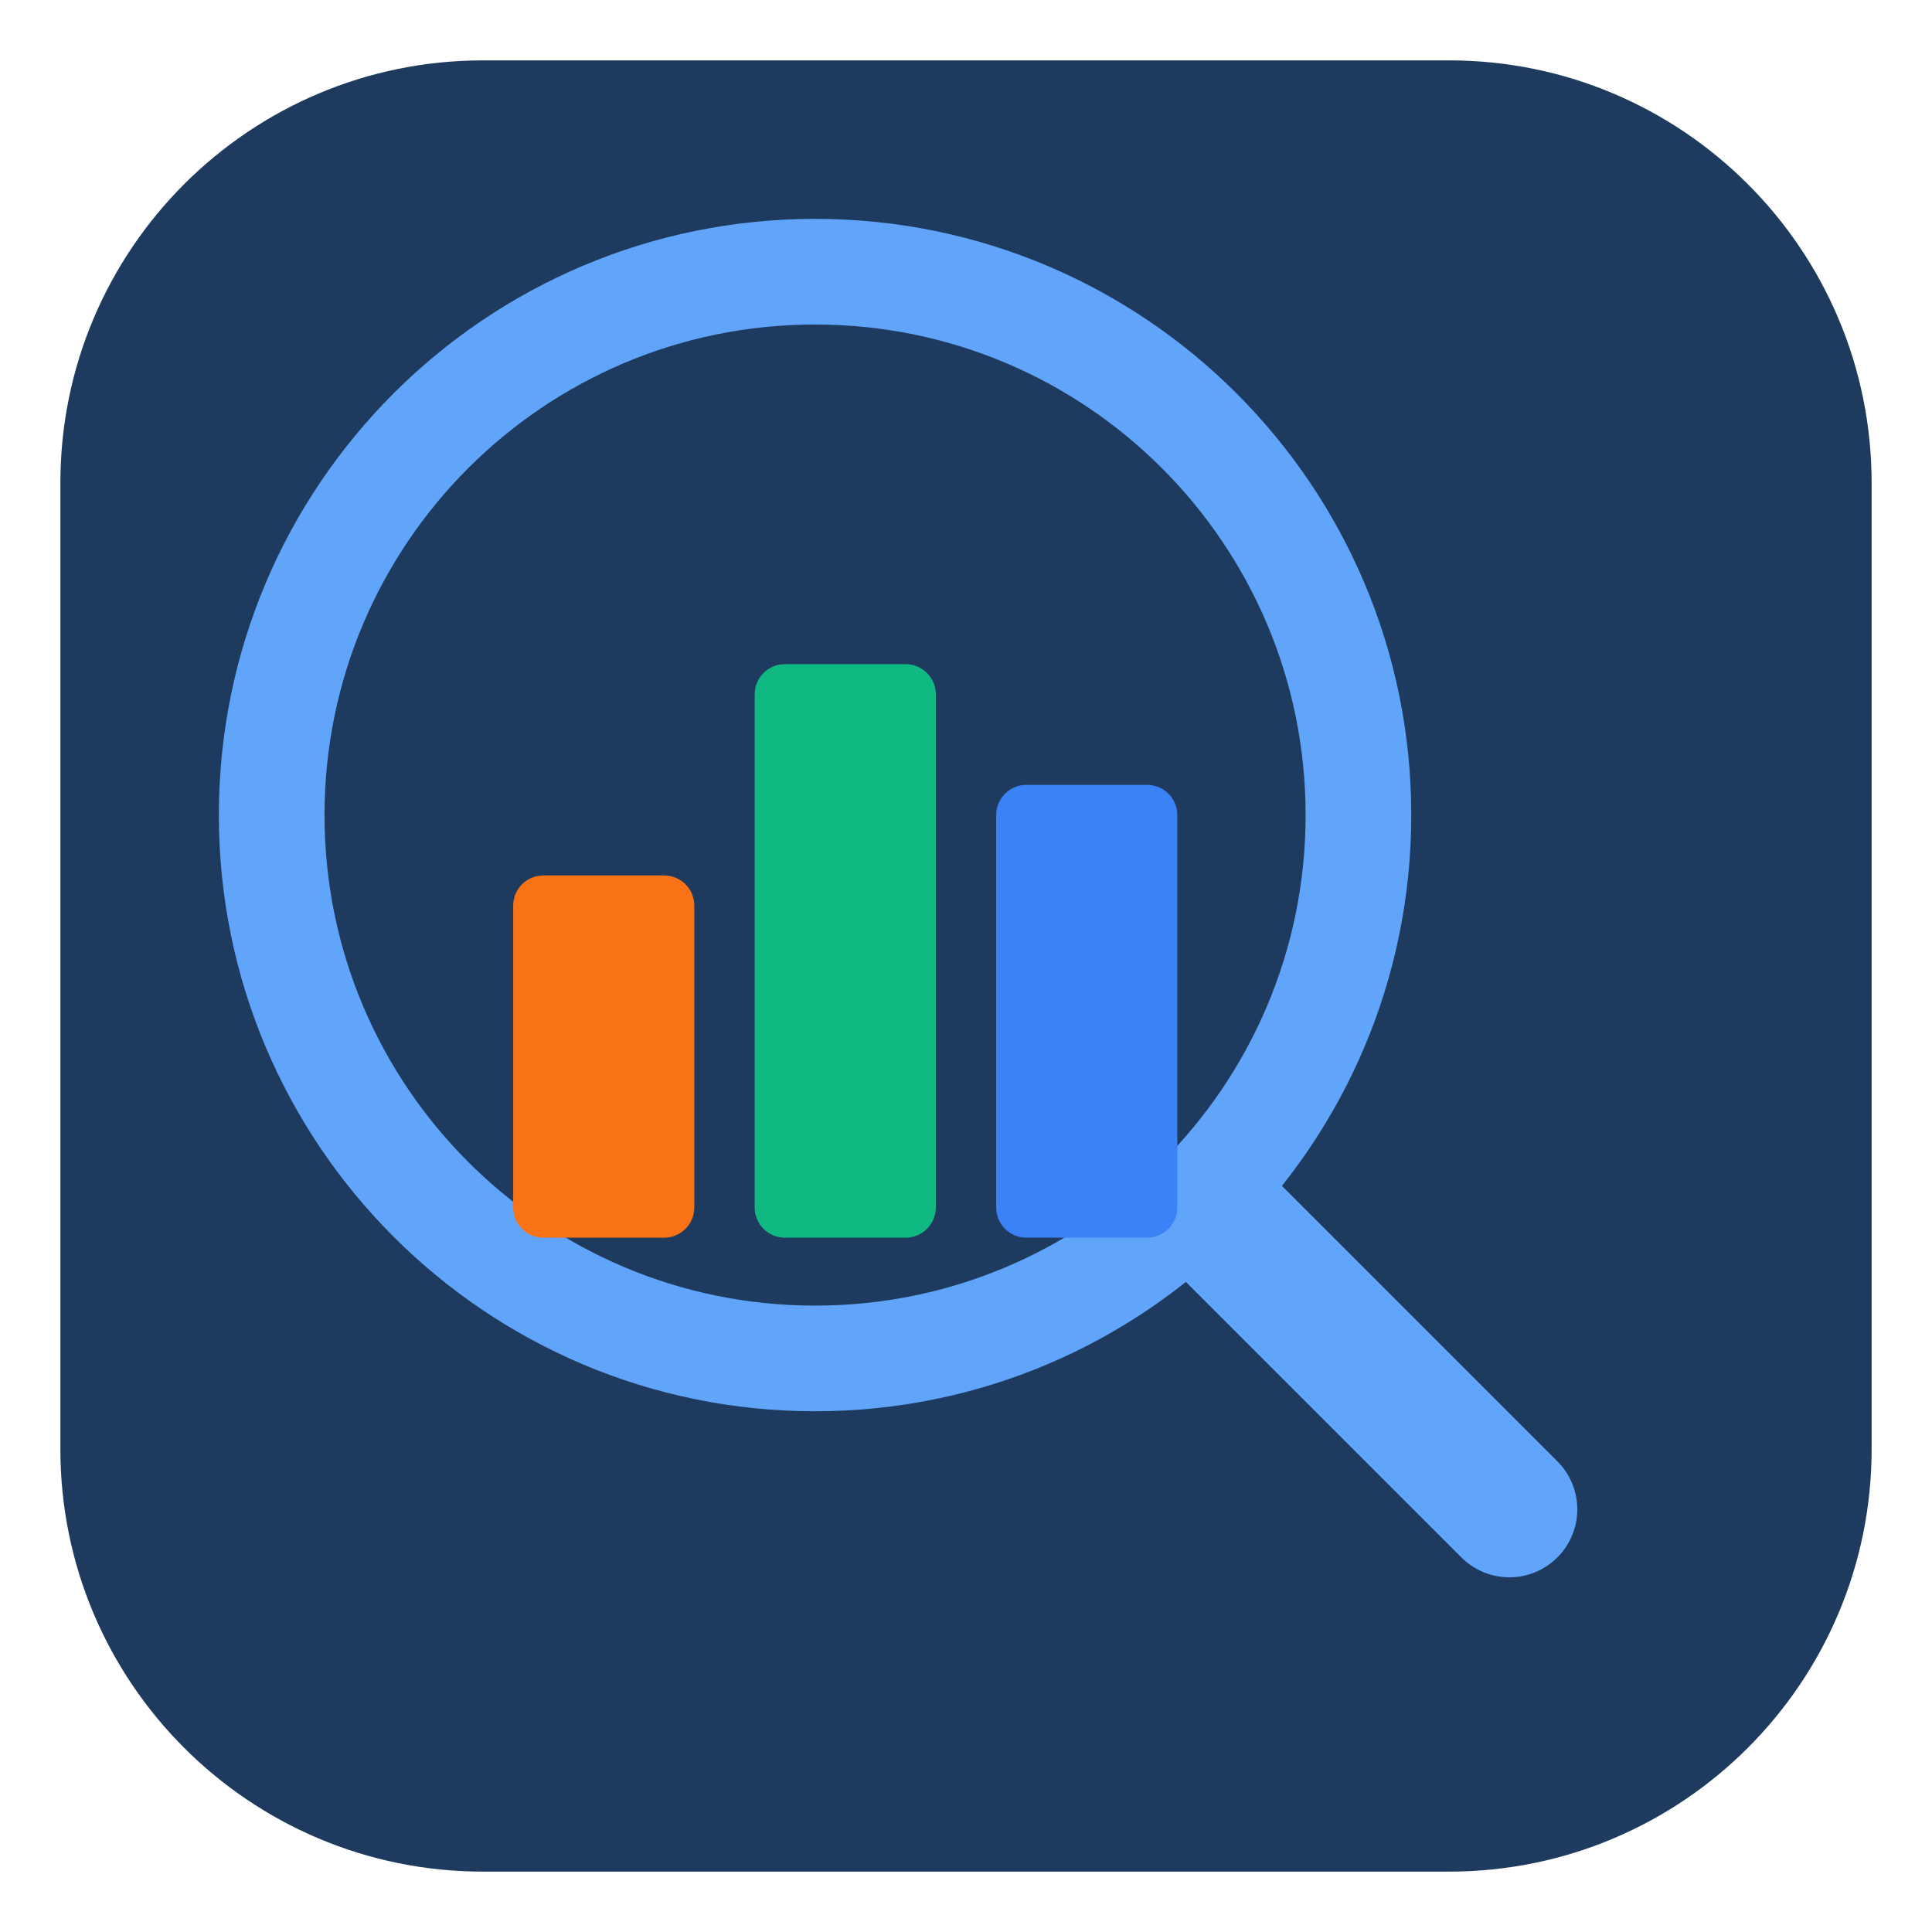
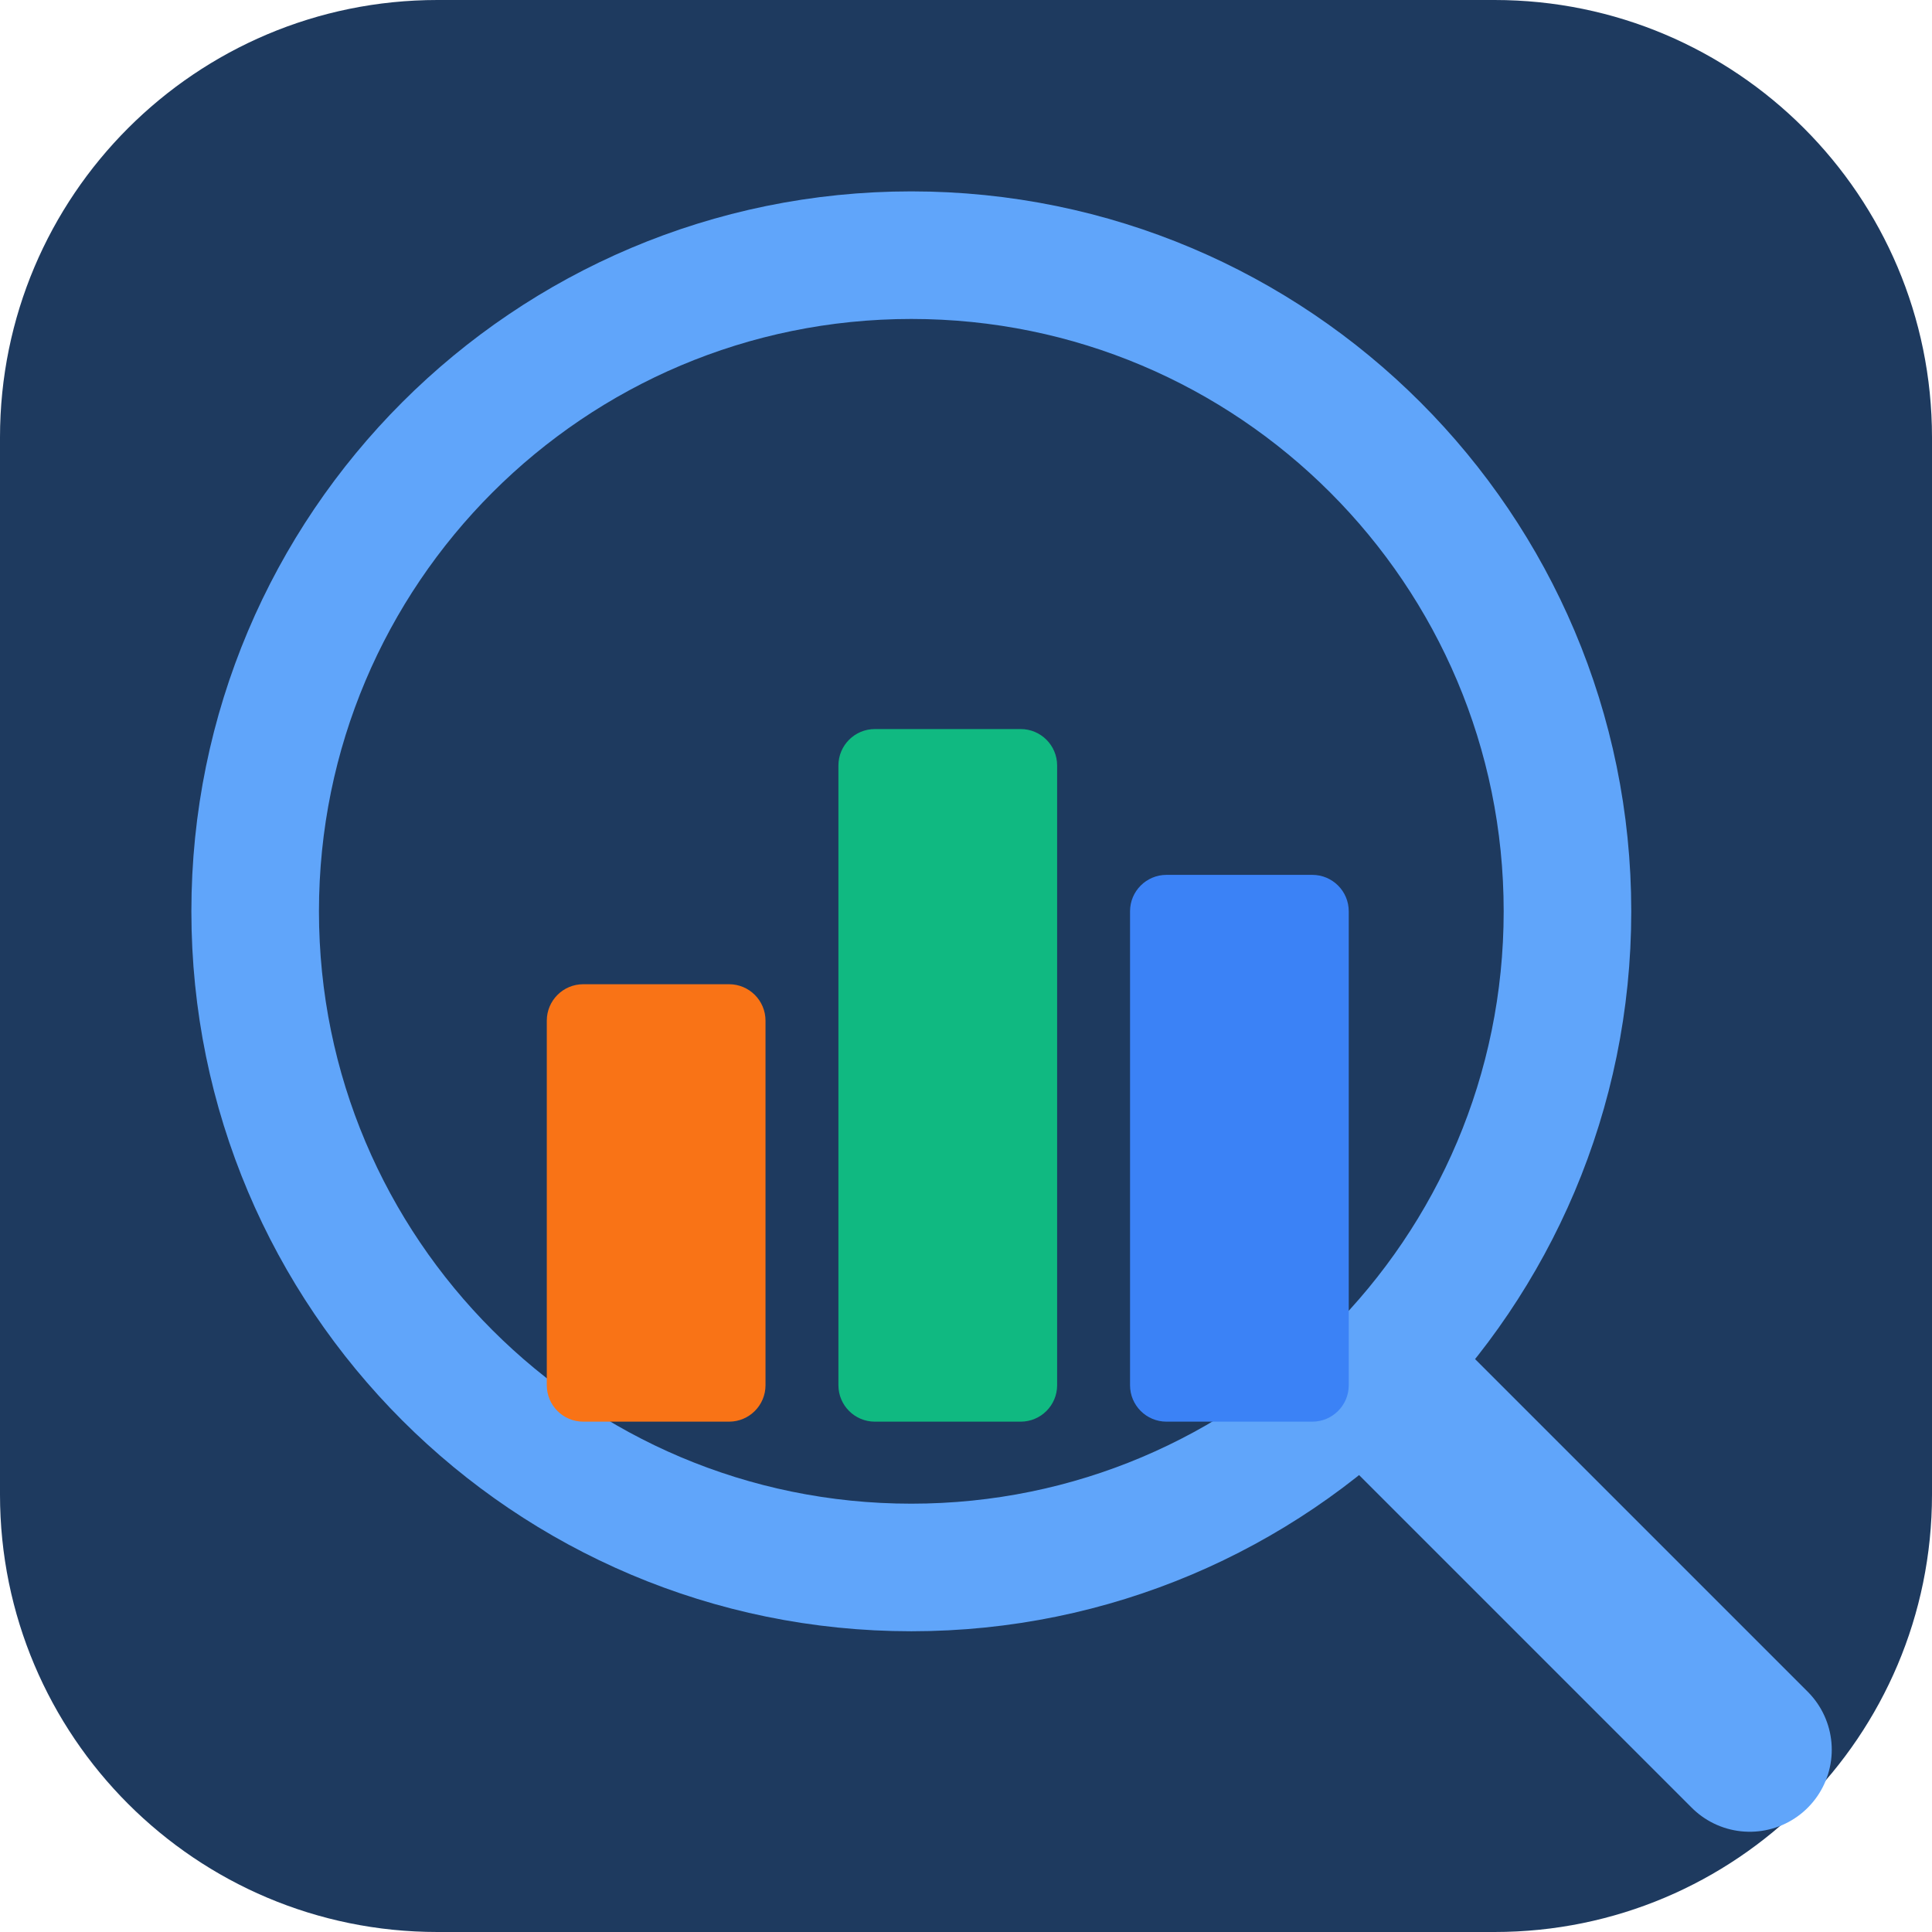
- <svg xmlns="http://www.w3.org/2000/svg" viewBox="0 0 64 64">
-   <rect x="2" y="2" width="60" height="60" rx="14" fill="#1E3A5F" />
-   <circle cx="27" cy="27" r="18" fill="none" stroke="#60A5FA" stroke-width="3.5" />
-   <line x1="40" y1="40" x2="50" y2="50" stroke="#60A5FA" stroke-width="4.5" stroke-linecap="round" />
-   <rect x="17" y="29" width="6" height="12" rx="1" fill="#F97316" />
-   <rect x="25" y="22" width="6" height="19" rx="1" fill="#10B981" />
-   <rect x="33" y="26" width="6" height="15" rx="1" fill="#3B82F6" />
+ <svg xmlns="http://www.w3.org/2000/svg" viewBox="0 0 53 53">
+   <rect x="0" y="0" width="53" height="53" rx="12" fill="#1E3A5F" />
+   <circle cx="25" cy="25" r="18" fill="none" stroke="#60A5FA" stroke-width="3.5" />
+   <line x1="38" y1="38" x2="48" y2="48" stroke="#60A5FA" stroke-width="4.5" stroke-linecap="round" />
+   <rect x="15" y="27" width="6" height="12" rx="1" fill="#F97316" />
+   <rect x="23" y="20" width="6" height="19" rx="1" fill="#10B981" />
+   <rect x="31" y="24" width="6" height="15" rx="1" fill="#3B82F6" />
</svg>
